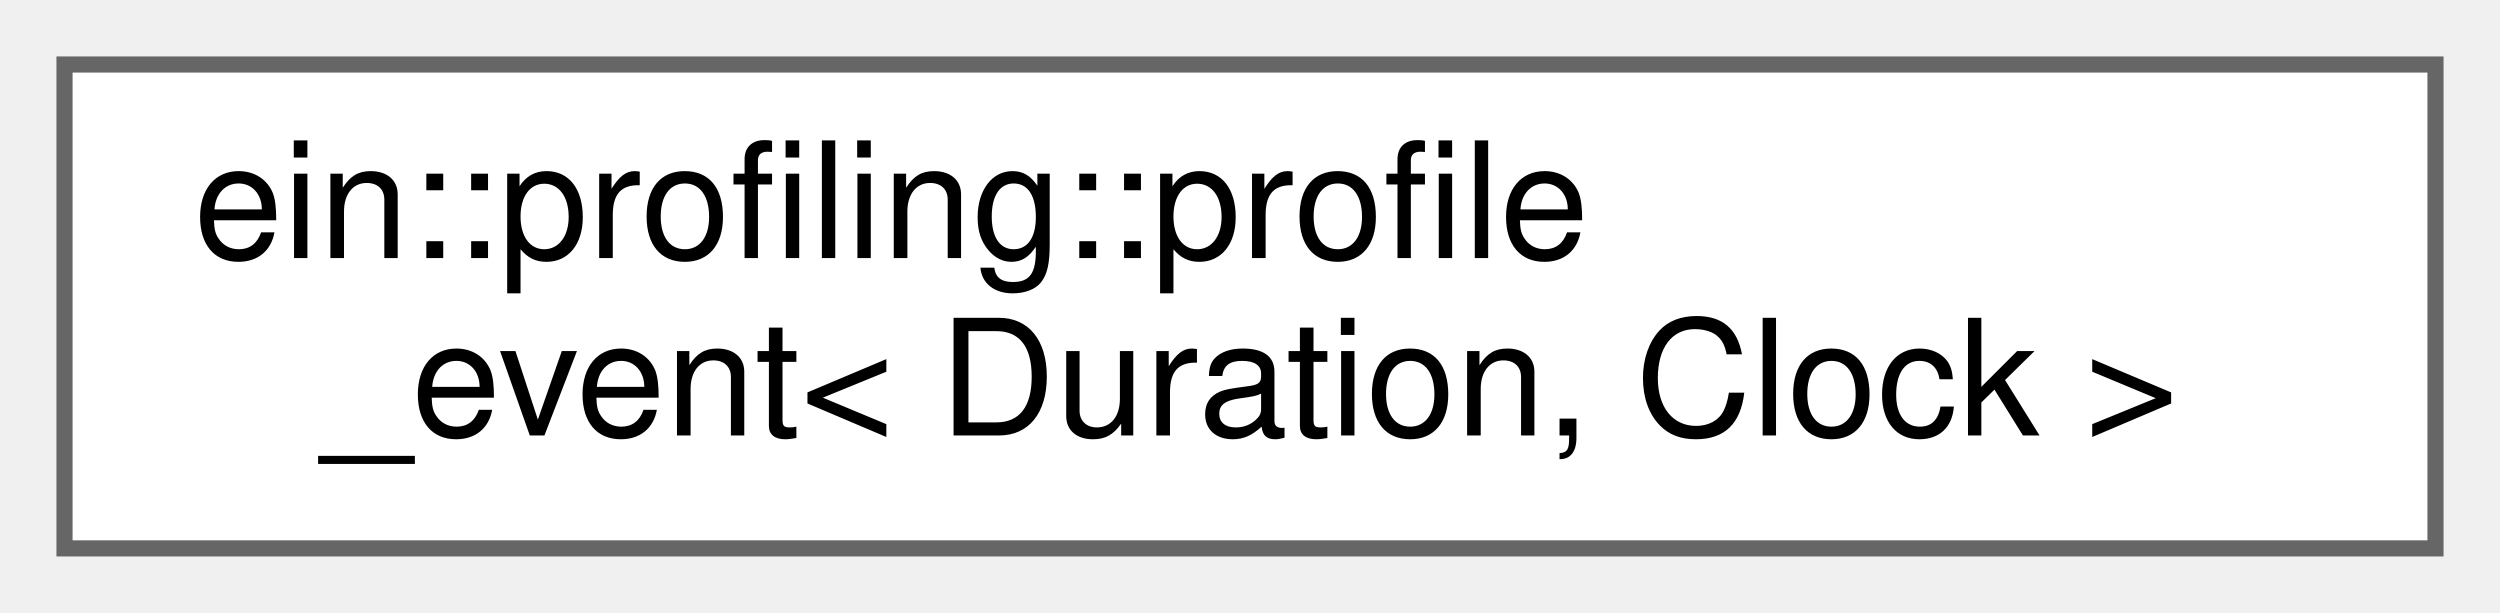
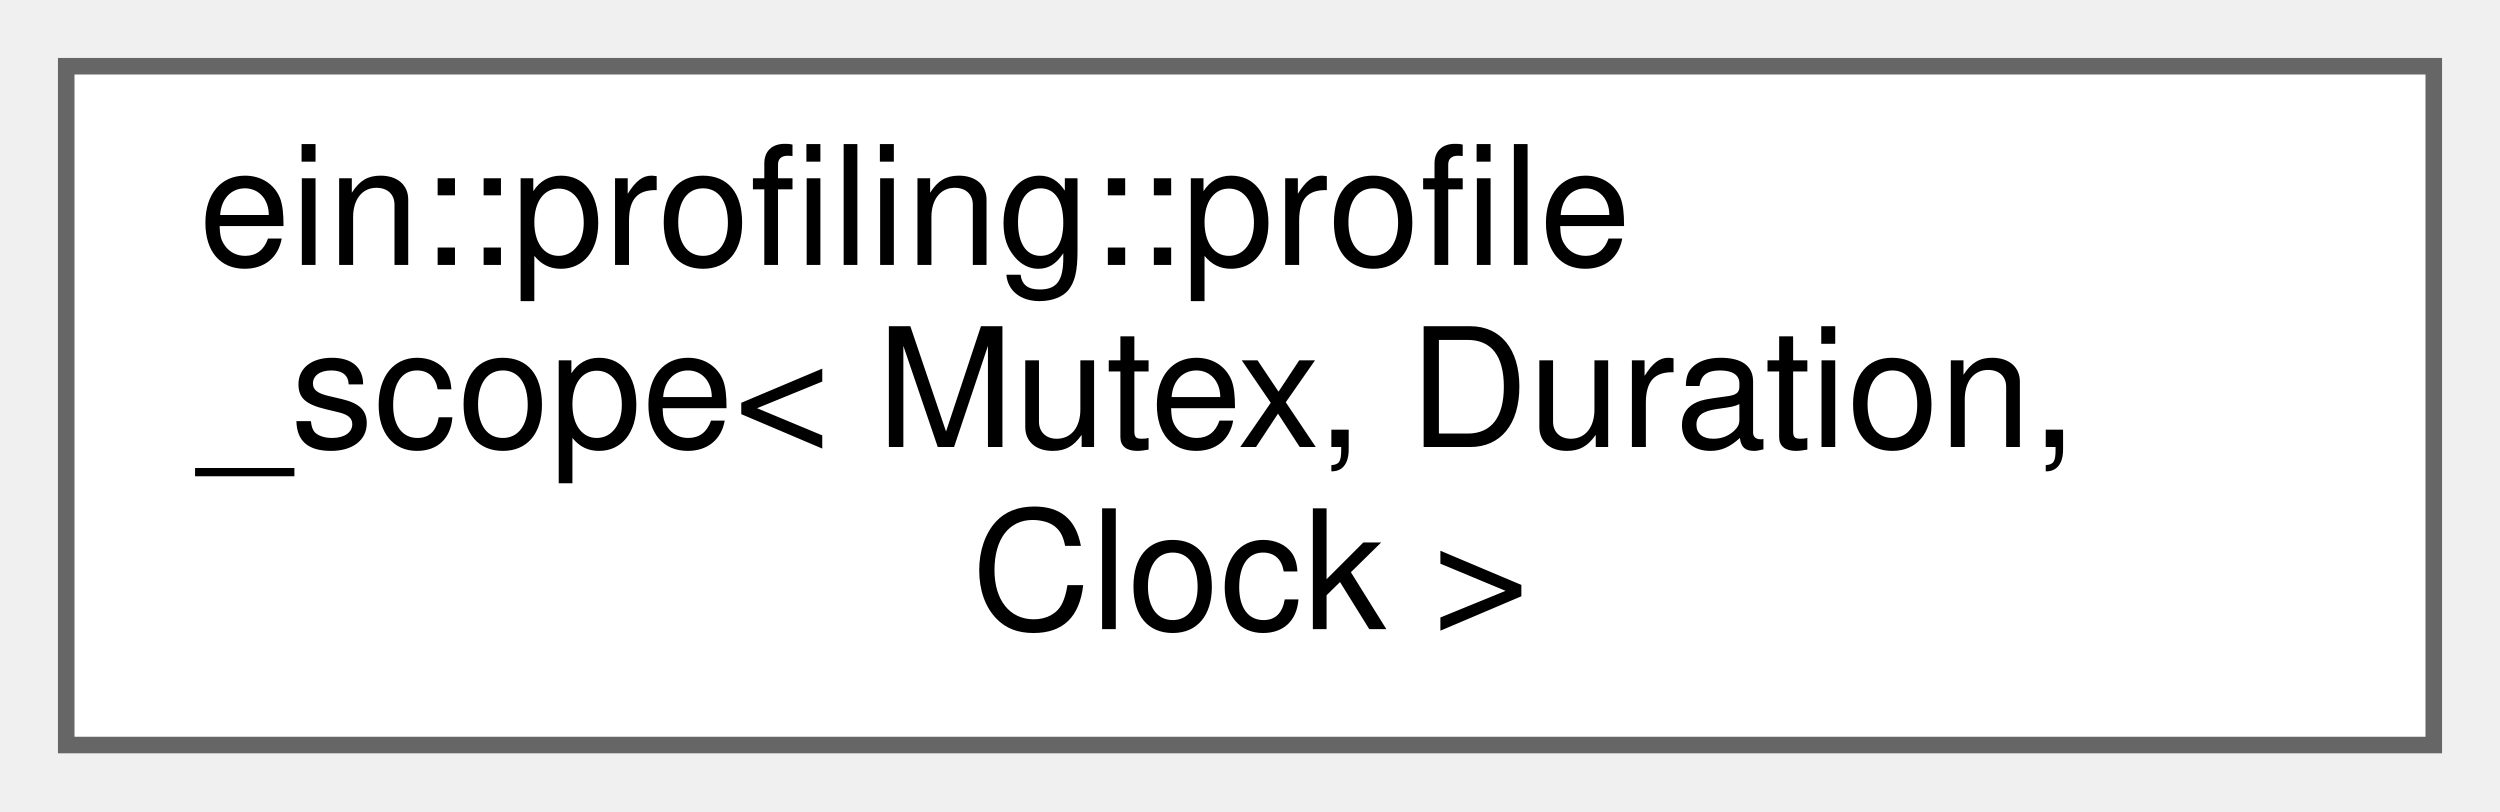
- <svg xmlns="http://www.w3.org/2000/svg" xmlns:xlink="http://www.w3.org/1999/xlink" width="155pt" height="38pt" viewBox="0.00 0.00 155.00 38.00">
-   <g id="graph0" class="graph" transform="scale(1 1) rotate(0) translate(4 34)">
+ <svg xmlns="http://www.w3.org/2000/svg" xmlns:xlink="http://www.w3.org/1999/xlink" width="151pt" height="49pt" viewBox="0.00 0.00 151.00 49.00">
+   <g id="graph0" class="graph" transform="scale(1 1) rotate(0) translate(4 45)">
    <g id="Node000000" class="node">
      <g id="a_Node000000">
-         <a xlink:href="namespaceein_1_1profiling.html#structein_1_1profiling_1_1profile__event" target="_top" xlink:title=" ">
-           <polygon fill="white" stroke="#666666" points="147,-30 0,-30 0,0 147,0 147,-30" />
-           <text text-anchor="start" x="8" y="-18" font-family="Helvetica,sans-Serif" font-size="10.00">ein::profiling::profile</text>
-           <text text-anchor="middle" x="73.5" y="-7" font-family="Helvetica,sans-Serif" font-size="10.00">_event&lt; Duration, Clock &gt;</text>
+         <a xlink:href="structein_1_1profiling_1_1profile__scope.html" target="_top" xlink:title=" ">
+           <polygon fill="white" stroke="#666666" points="143,-41 0,-41 0,0 143,0 143,-41" />
+           <text text-anchor="start" x="8" y="-29" font-family="Helvetica,sans-Serif" font-size="10.00">ein::profiling::profile</text>
+           <text text-anchor="start" x="8" y="-18" font-family="Helvetica,sans-Serif" font-size="10.00">_scope&lt; Mutex, Duration,</text>
+           <text text-anchor="middle" x="71.5" y="-7" font-family="Helvetica,sans-Serif" font-size="10.00"> Clock &gt;</text>
        </a>
      </g>
    </g>
  </g>
</svg>
